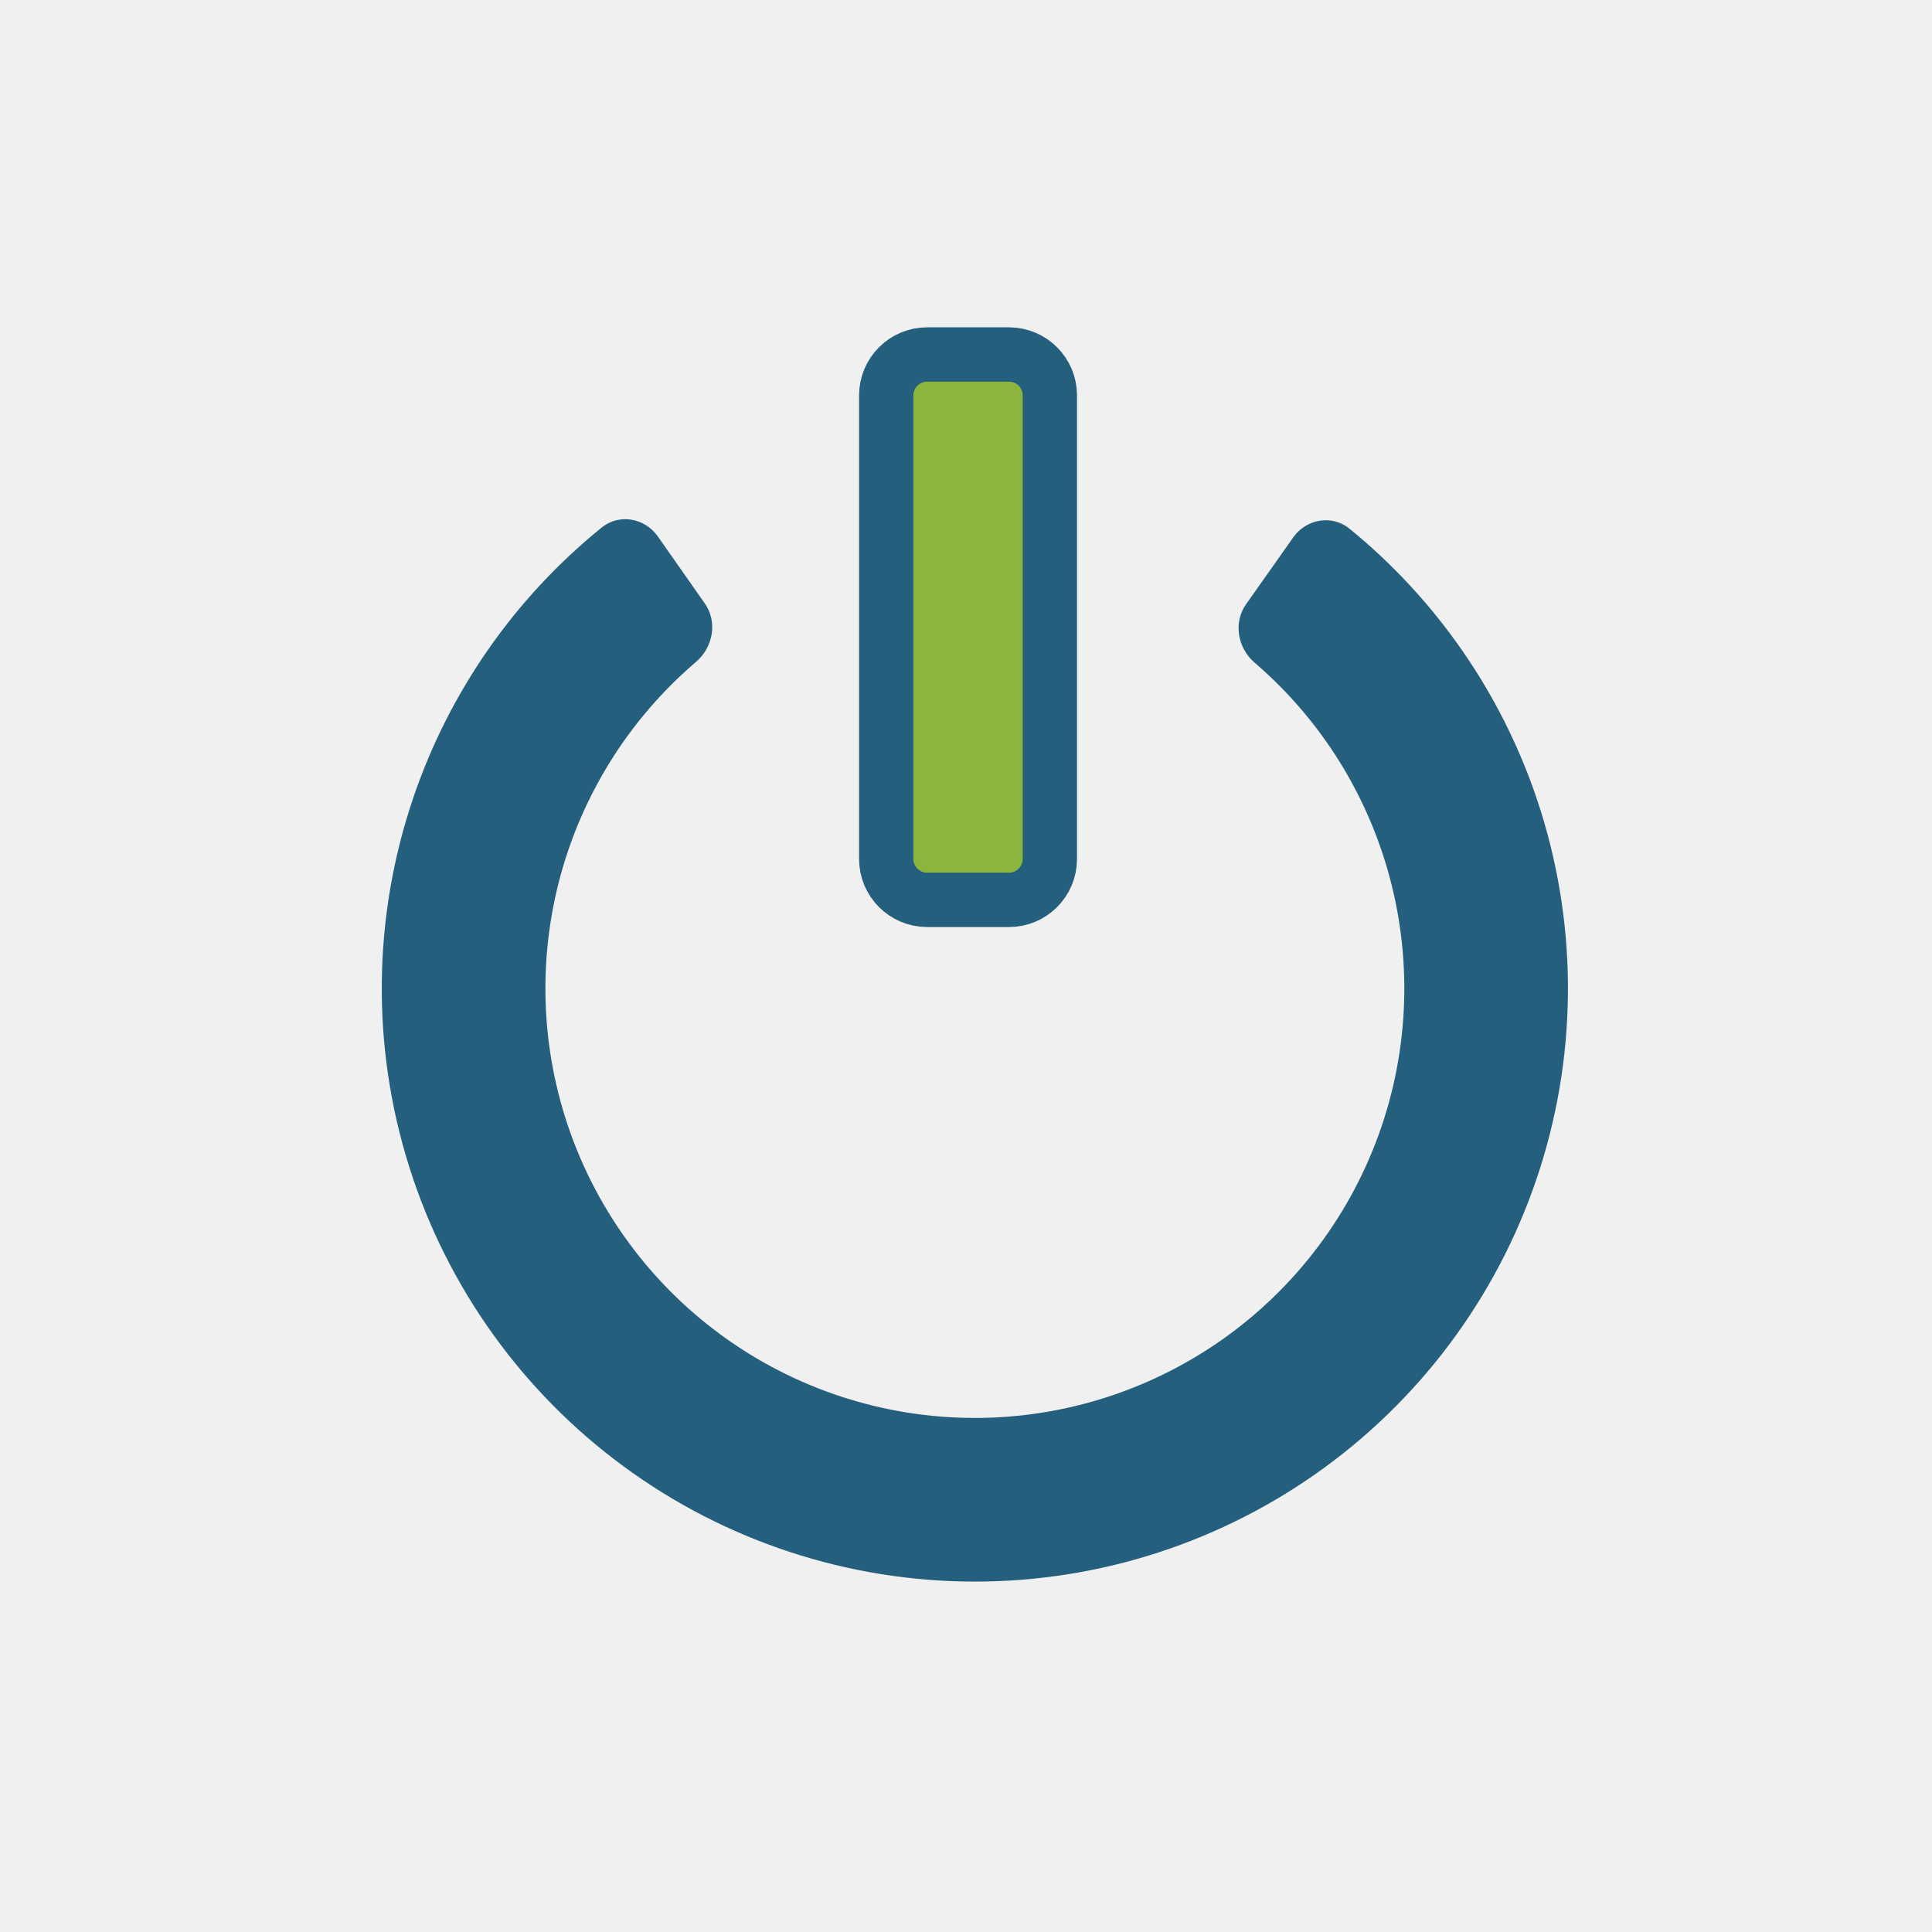
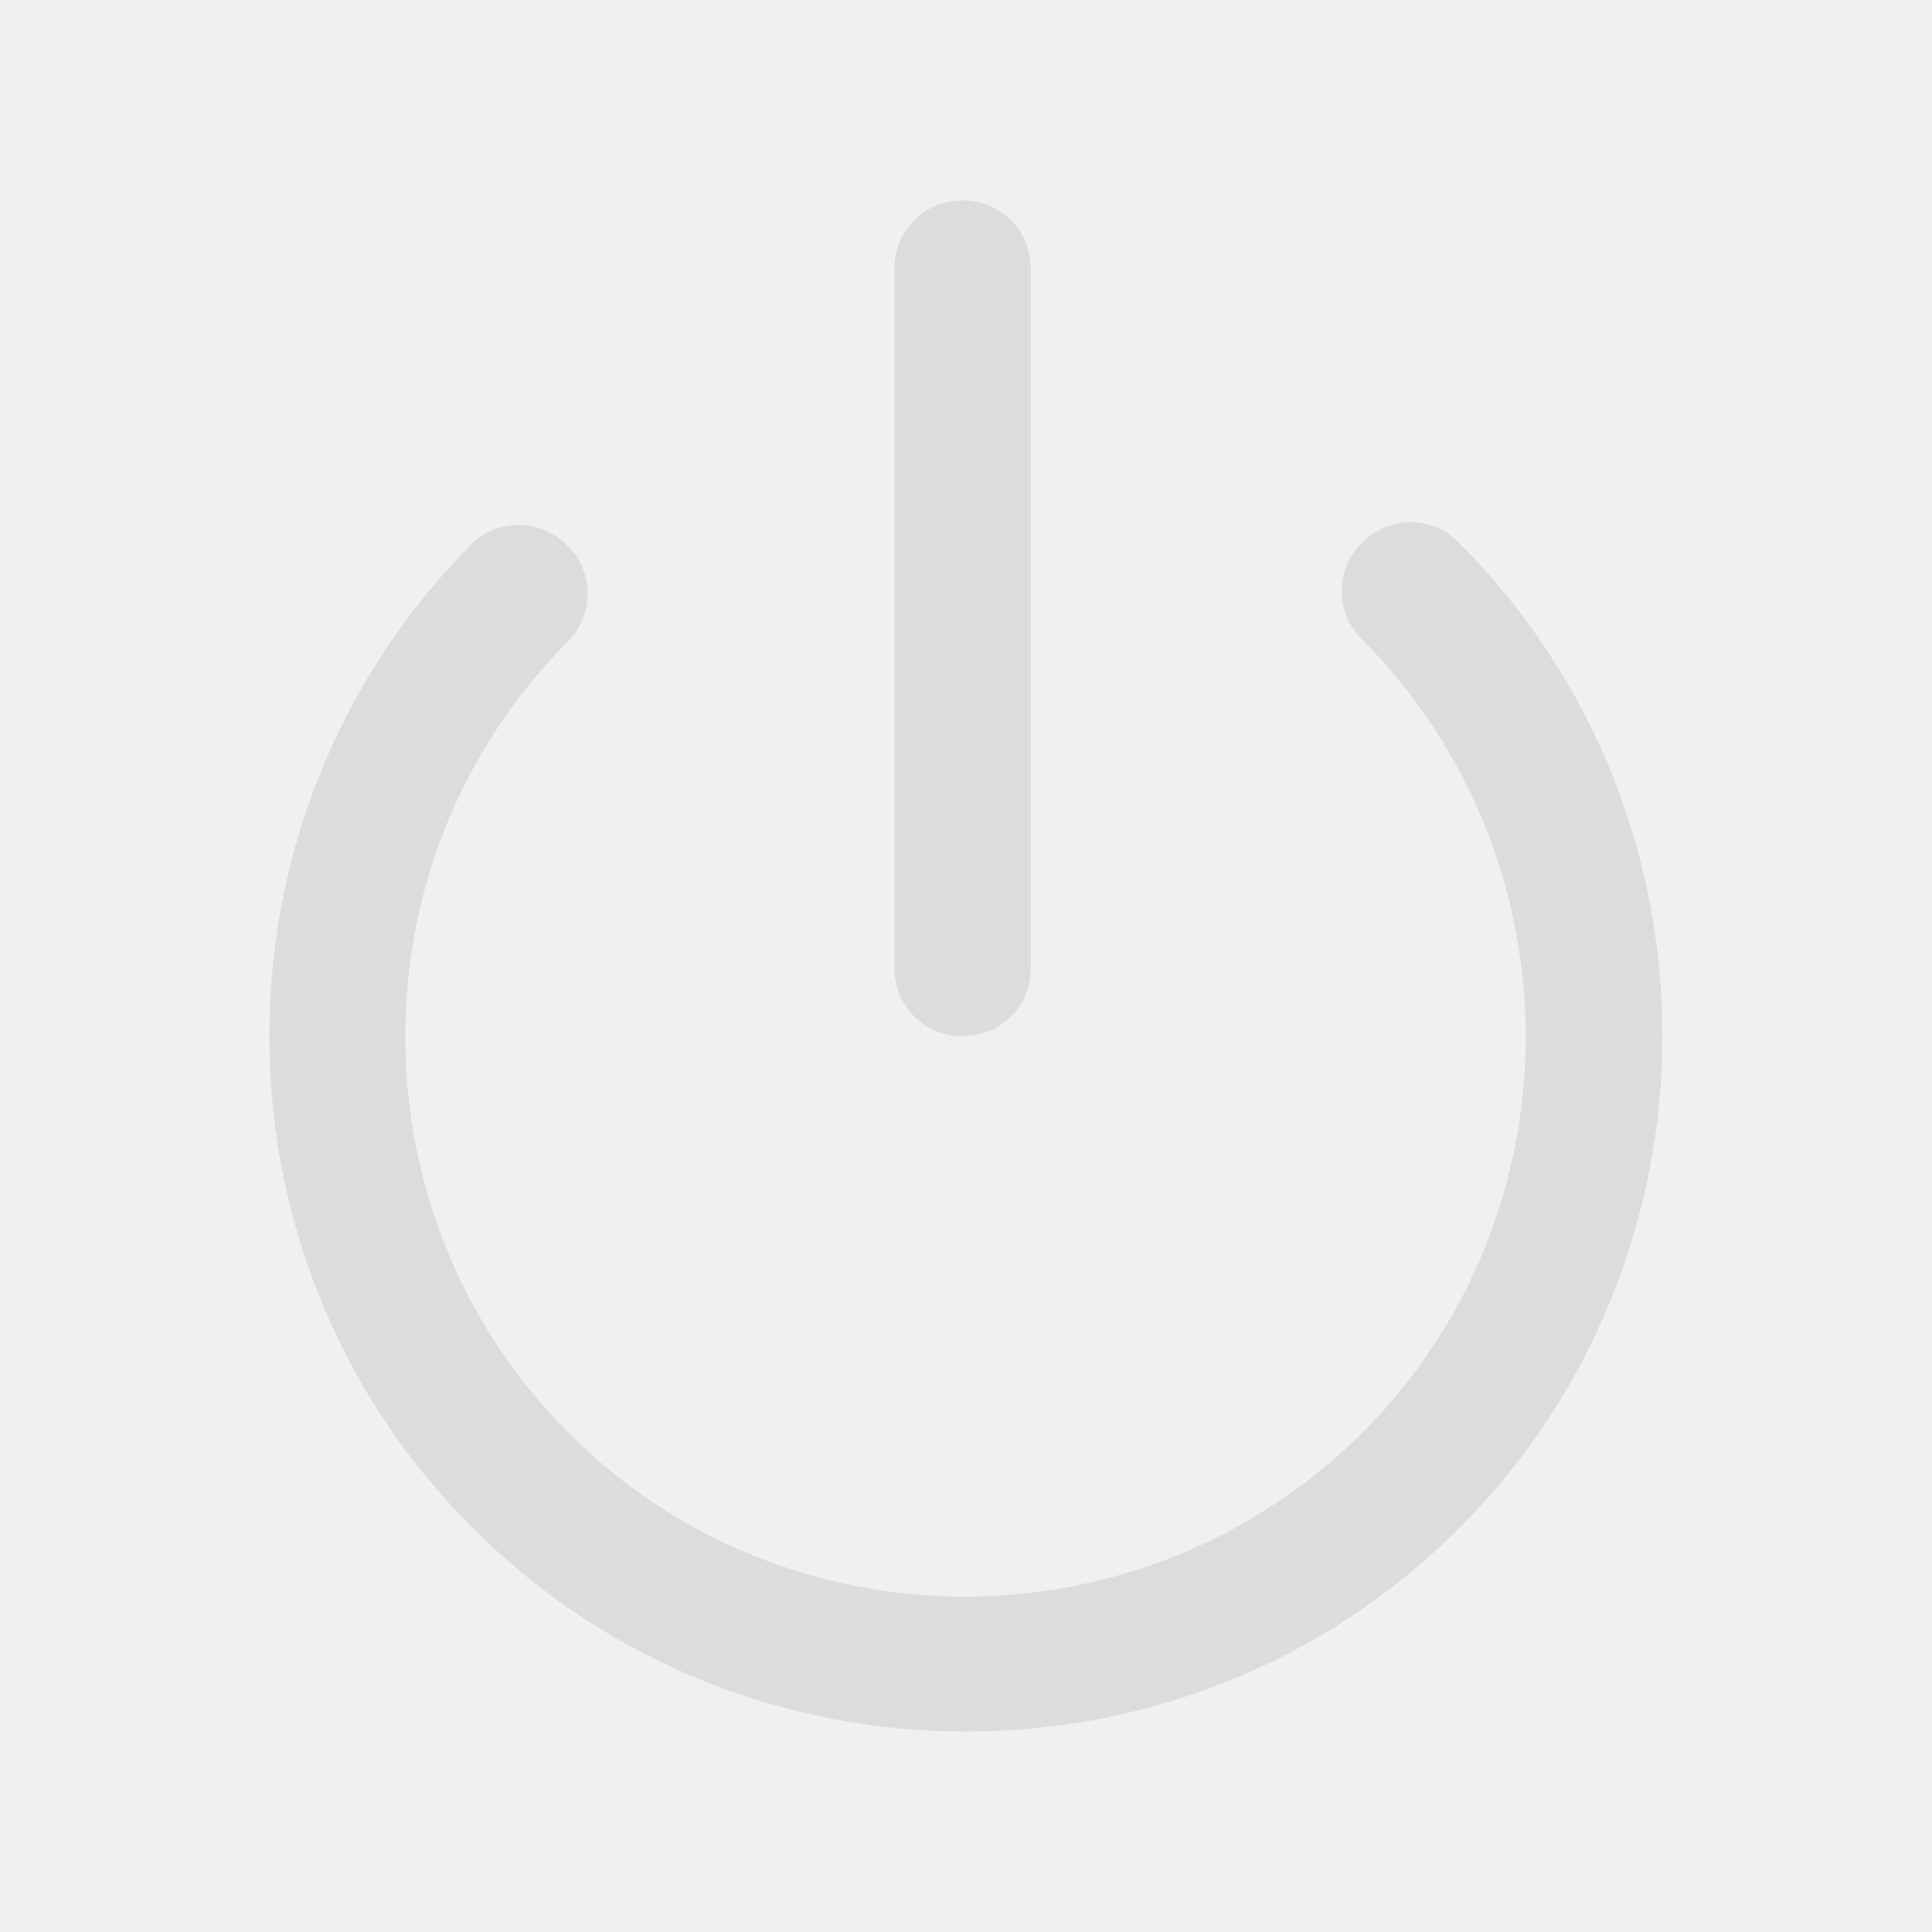
- <svg xmlns="http://www.w3.org/2000/svg" version="1.1" id="Calque_1" x="0px" y="0px" viewBox="0 0 141.7 141.7" style="enable-background:new 0 0 141.7 141.7;" xml:space="preserve">
-   <mask id="path-1-inside-1_26_107" fill="white">
-     <path d="M48.245 39.342C47.294 37.985 45.415 37.649 44.128 38.692C37.755 43.851 32.953 50.722 30.306 58.525C27.337 67.278 27.232 76.749 30.009 85.565C32.785 94.382 38.297 102.084 45.745 107.556C53.194 113.029 62.193 115.986 71.435 116C80.678 116.014 89.685 113.083 97.15 107.633C104.615 102.183 110.15 94.496 112.952 85.689C115.755 76.881 115.679 67.409 112.735 58.648C110.111 50.837 105.33 43.952 98.973 38.773C97.688 37.727 95.809 38.057 94.853 39.411L91.392 44.315C90.436 45.669 90.77 47.531 92.027 48.61C96.314 52.294 99.546 57.077 101.358 62.47C103.489 68.814 103.544 75.672 101.515 82.05C99.486 88.427 95.478 93.993 90.073 97.939C84.667 101.885 78.146 104.007 71.453 103.997C64.761 103.987 58.245 101.846 52.852 97.883C47.458 93.921 43.467 88.344 41.457 81.96C39.447 75.577 39.522 68.719 41.672 62.381C43.5 56.994 46.746 52.22 51.044 48.55C52.304 47.474 52.643 45.613 51.692 44.256L48.245 39.342Z" />
-   </mask>
-   <path d="M48.245 39.342C47.294 37.985 45.415 37.649 44.128 38.692C37.755 43.851 32.953 50.722 30.306 58.525C27.337 67.278 27.232 76.749 30.009 85.565C32.785 94.382 38.297 102.084 45.745 107.556C53.194 113.029 62.193 115.986 71.435 116C80.678 116.014 89.685 113.083 97.15 107.633C104.615 102.183 110.15 94.496 112.952 85.689C115.755 76.881 115.679 67.409 112.735 58.648C110.111 50.837 105.33 43.952 98.973 38.773C97.688 37.727 95.809 38.057 94.853 39.411L91.392 44.315C90.436 45.669 90.77 47.531 92.027 48.61C96.314 52.294 99.546 57.077 101.358 62.47C103.489 68.814 103.544 75.672 101.515 82.05C99.486 88.427 95.478 93.993 90.073 97.939C84.667 101.885 78.146 104.007 71.453 103.997C64.761 103.987 58.245 101.846 52.852 97.883C47.458 93.921 43.467 88.344 41.457 81.96C39.447 75.577 39.522 68.719 41.672 62.381C43.5 56.994 46.746 52.22 51.044 48.55C52.304 47.474 52.643 45.613 51.692 44.256L48.245 39.342Z" stroke="#24607E" stroke-width="20" mask="url(#path-1-inside-1_26_107)" />
-   <path d="M77 29C77 27.343 75.657 26 74 26H68C66.343 26 65 27.343 65 29V63C65 64.657 66.343 66 68 66H74C75.657 66 77 64.657 77 63V29Z" fill="#8BB53C" stroke="#24607E" stroke-width="3.985" stroke-miterlimit="10" stroke-linecap="round" stroke-linejoin="round" />
+ <svg xmlns="http://www.w3.org/2000/svg" id="Calque_1" baseProfile="tiny" version="1.2" viewBox="0 0 141.7 141.7">
+   <path d="M70.6,76c-2.8,0-5-2.2-5-5V19.7c0-2.8,2.2-5,5-5s5,2.2,5,5v51.3c0,2.8-2.2,5-5,5Z" fill="#dadcdd" />
+   <path d="M70.8,127c-13.1,0-26.2-5-36.1-14.9-19.9-19.8-19.9-52.2-.2-72.1,1.9-2,5.1-2,7.1,0,2,1.9,2,5.1,0,7.1-15.9,16-15.8,42.1.1,58,16,16,42.1,16,58.2,0,16-16,16-42.1,0-58.2-2-2-2-5.1,0-7.1,2-2,5.1-2,7.1,0,19.9,19.9,19.9,52.4,0,72.3-10,10-23.1,14.9-36.1,14.9Z" fill="#dadcdd" />
</svg>
